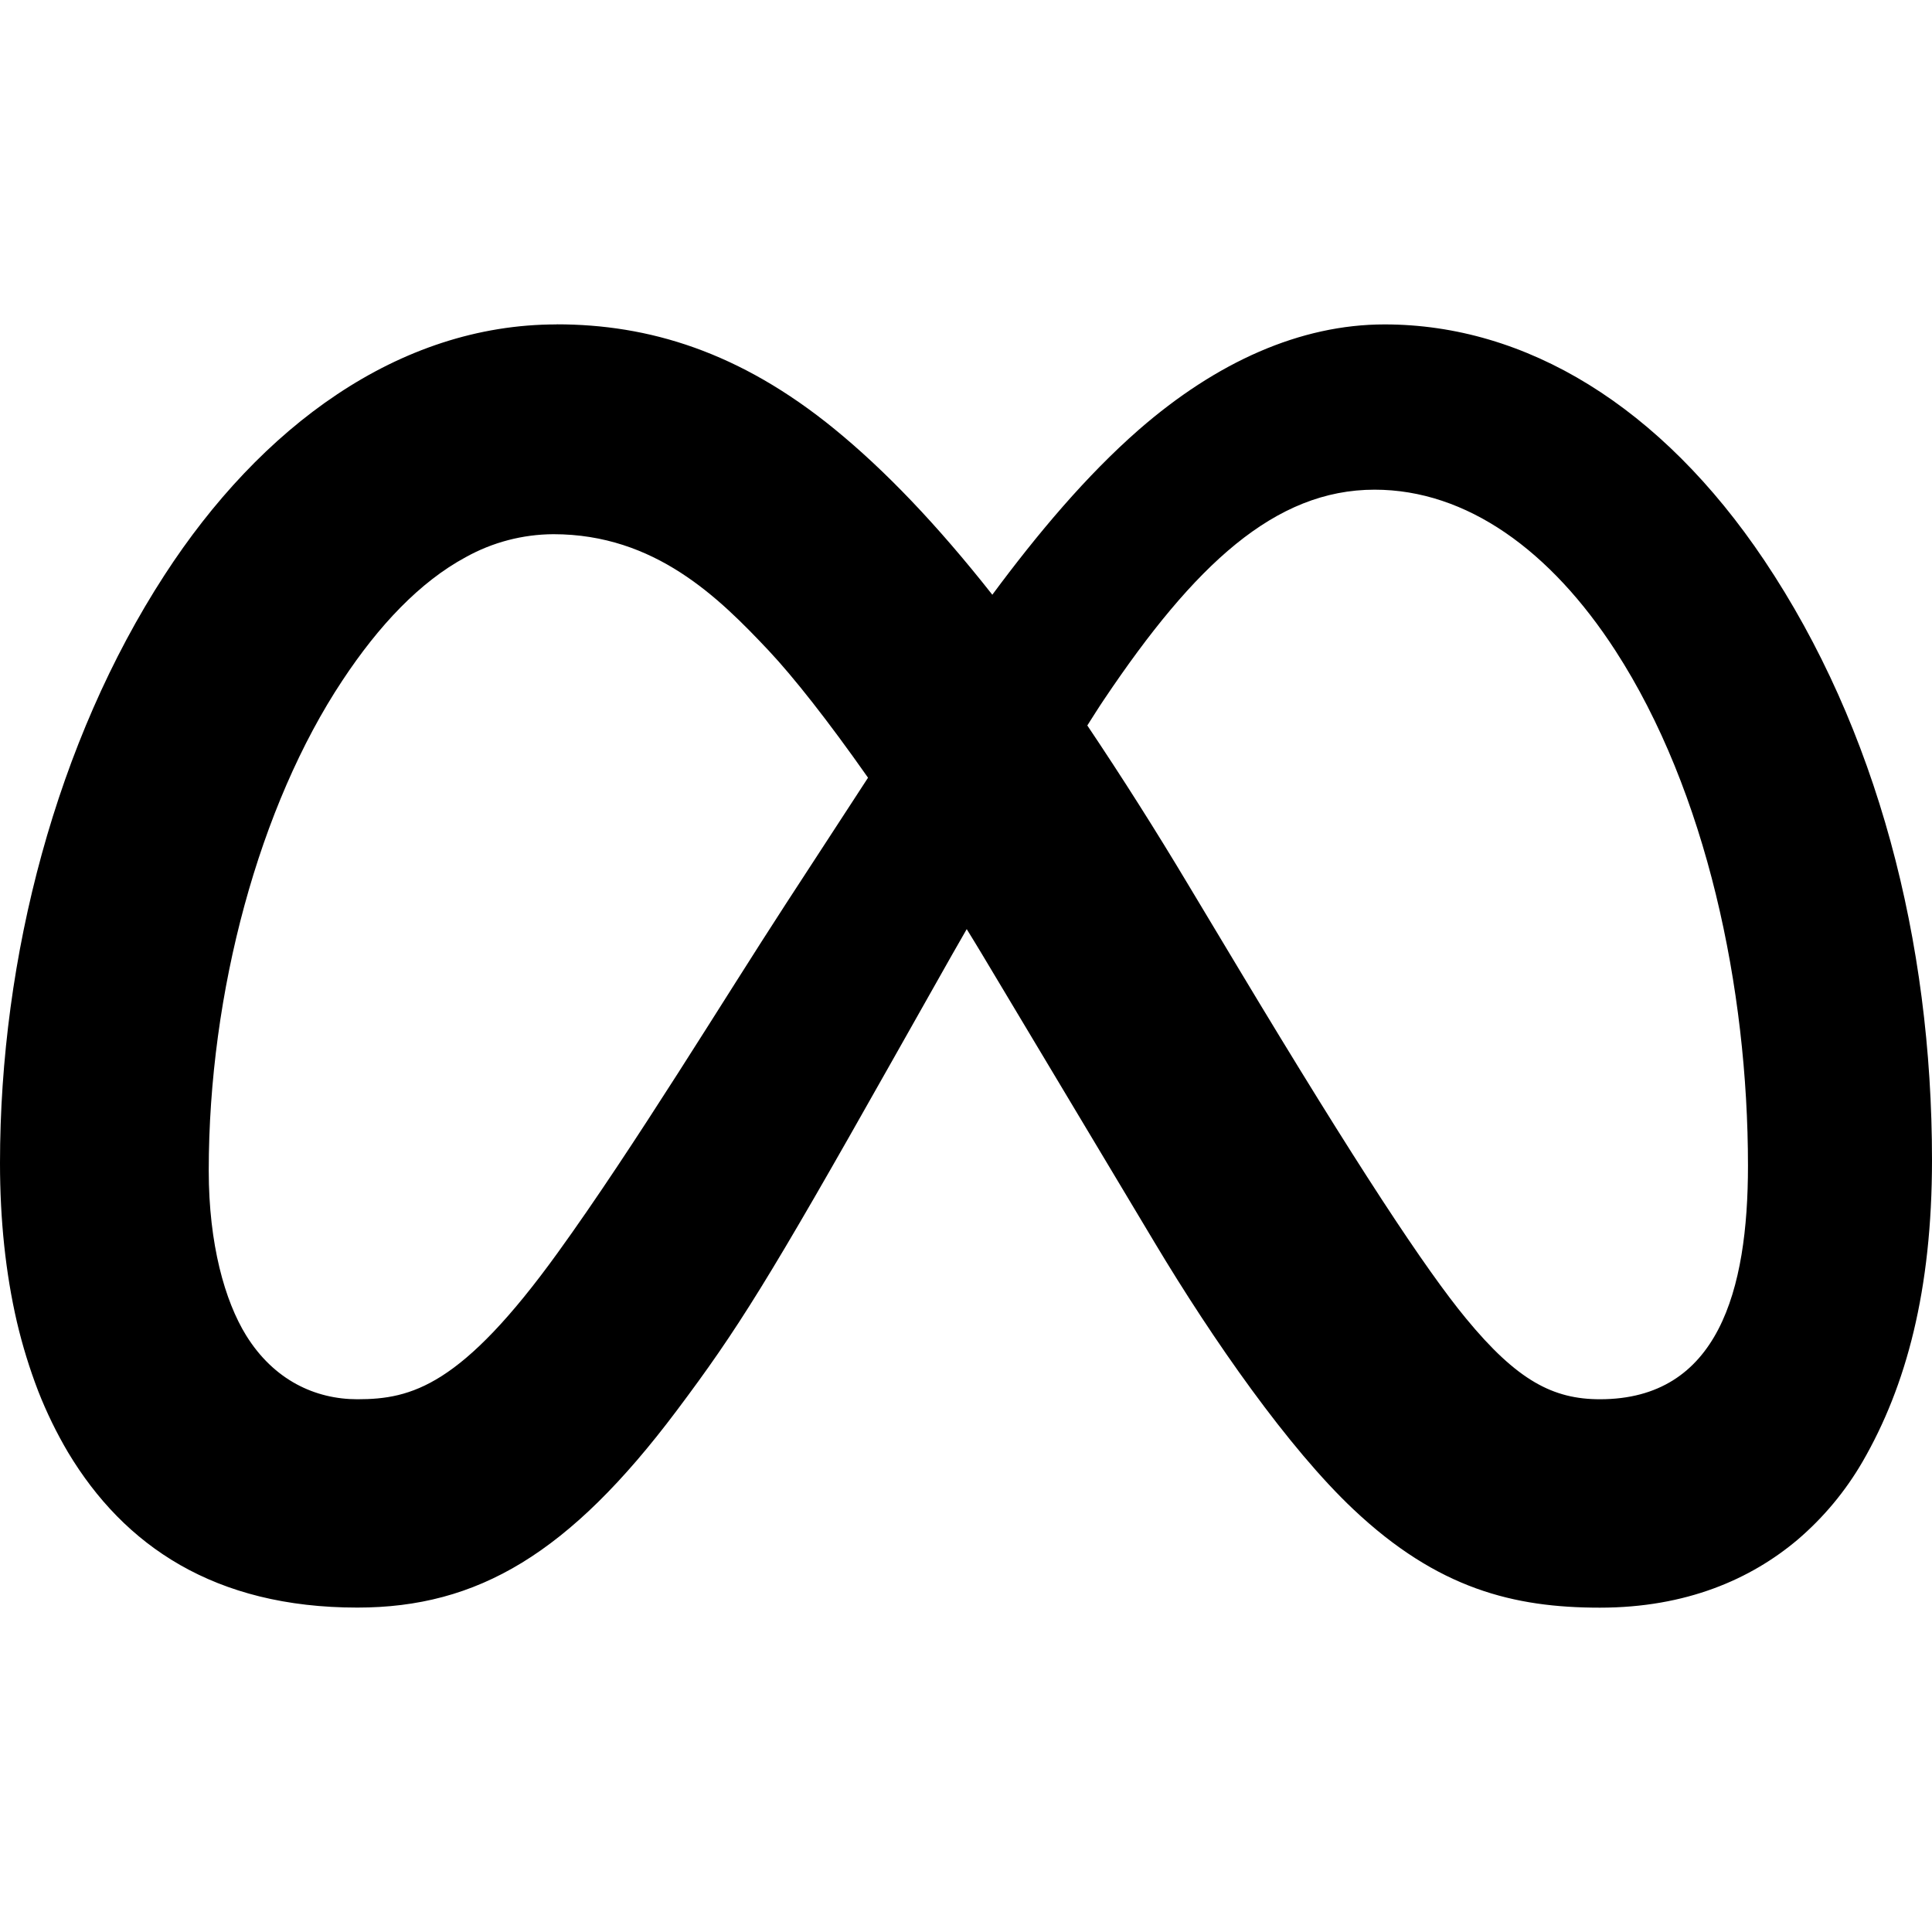
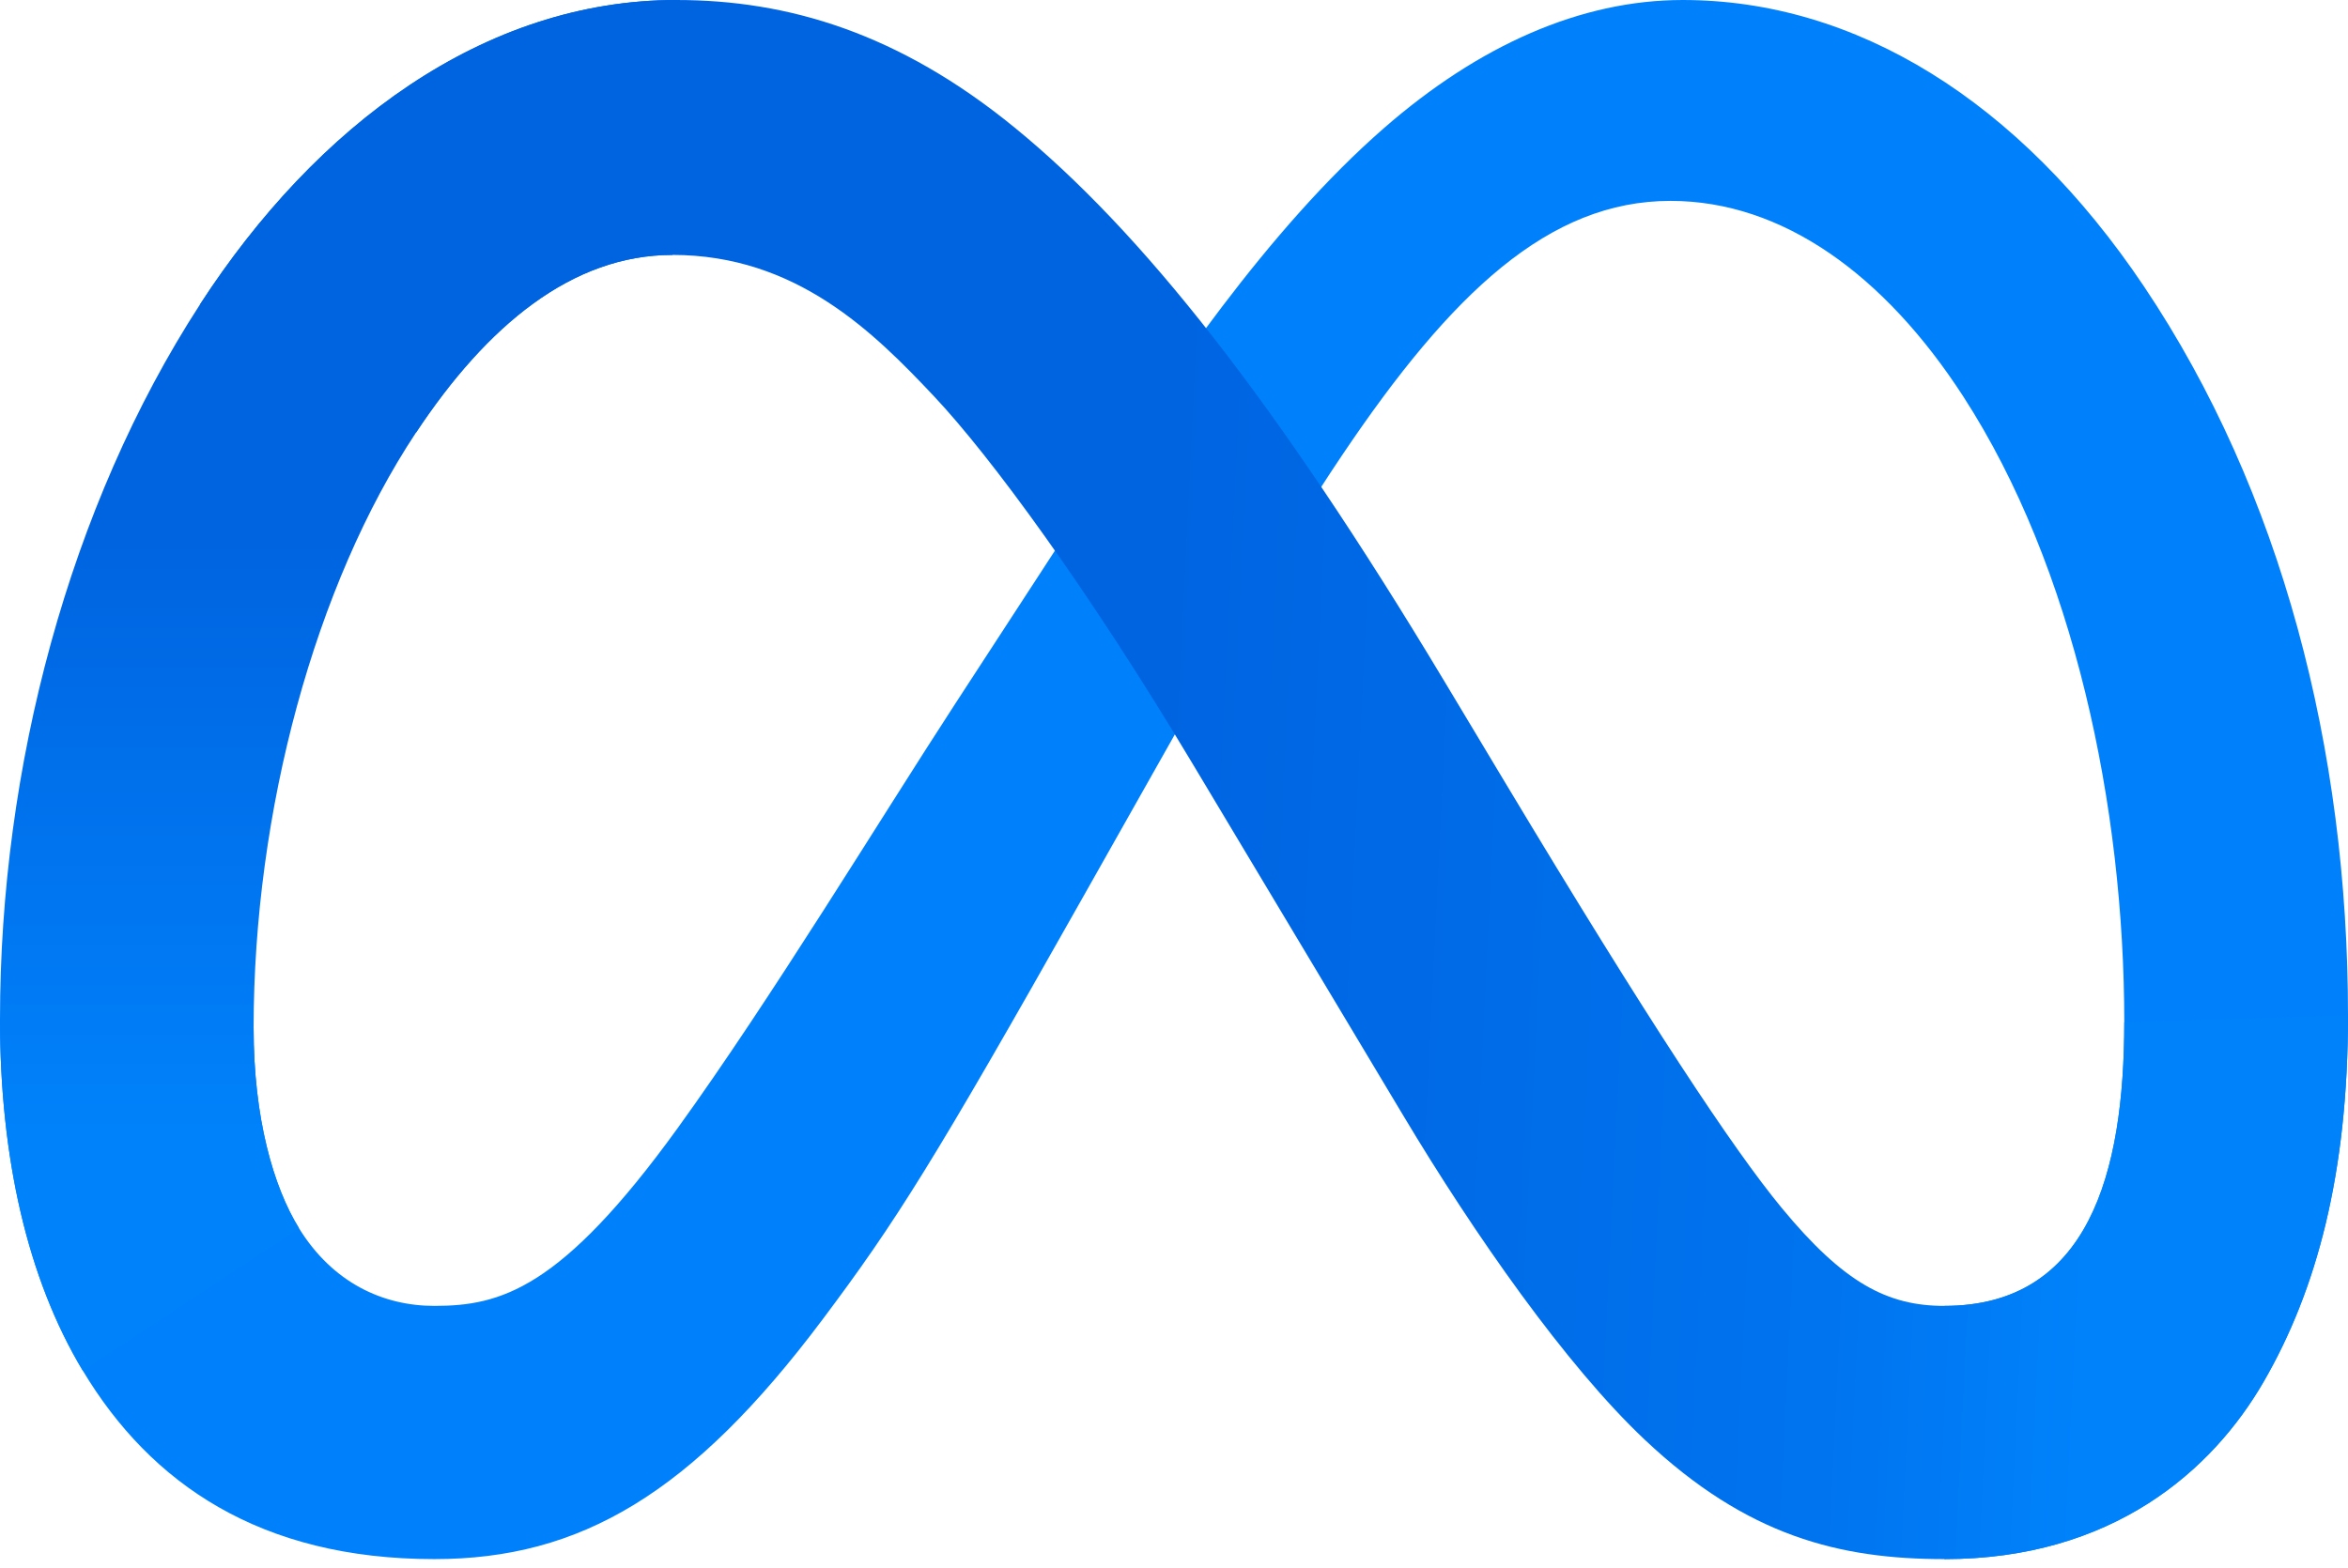
- <svg xmlns="http://www.w3.org/2000/svg" role="img" viewBox="0 0 24 24">
-   <path d="M6.915 4.03c-1.968 0-3.683 1.28-4.871 3.113C.704 9.208 0 11.883 0 14.449c0 .706.07 1.369.21 1.973a6.624 6.624 0 0 0 .265.86 5.297 5.297 0 0 0 .371.761c.696 1.159 1.818 1.927 3.593 1.927 1.497 0 2.633-.671 3.965-2.444.76-1.012 1.144-1.626 2.663-4.32l.756-1.339.186-.325c.061.1.121.196.183.3l2.152 3.595c.724 1.21 1.665 2.556 2.47 3.314 1.046.987 1.992 1.22 3.06 1.22 1.075 0 1.876-.355 2.455-.843a3.743 3.743 0 0 0 .81-.973c.542-.939.861-2.127.861-3.745 0-2.72-.681-5.357-2.084-7.45-1.282-1.912-2.957-2.93-4.716-2.93-1.047 0-2.088.467-3.053 1.308-.652.57-1.257 1.29-1.82 2.05-.69-.875-1.335-1.547-1.958-2.056-1.182-.966-2.315-1.303-3.454-1.303zm10.16 2.053c1.147 0 2.188.758 2.992 1.999 1.132 1.748 1.647 4.195 1.647 6.4 0 1.548-.368 2.9-1.839 2.9-.58 0-1.027-.23-1.664-1.004-.496-.601-1.343-1.878-2.832-4.358l-.617-1.028a44.908 44.908 0 0 0-1.255-1.98c.07-.109.141-.224.211-.327 1.12-1.667 2.118-2.602 3.358-2.602zm-10.201.553c1.265 0 2.058.791 2.675 1.446.307.327.737.871 1.234 1.579l-1.02 1.566c-.757 1.163-1.882 3.017-2.837 4.338-1.191 1.649-1.81 1.817-2.486 1.817-.524 0-1.038-.237-1.383-.794-.263-.426-.464-1.13-.464-2.046 0-2.221.63-4.535 1.66-6.088.454-.687.964-1.226 1.533-1.533a2.264 2.264 0 0 1 1.088-.285z" />
+ <svg xmlns="http://www.w3.org/2000/svg" width="256px" height="171px" viewBox="0 0 256 171" version="1.1" preserveAspectRatio="xMidYMid">
+   <defs>
+     <linearGradient x1="13.878%" y1="55.934%" x2="89.144%" y2="58.694%" id="linearGradient-1">
+       <stop stop-color="#0064E1" offset="0%" />
+       <stop stop-color="#0064E1" offset="40%" />
+       <stop stop-color="#0073EE" offset="83%" />
+       <stop stop-color="#0082FB" offset="100%" />
+     </linearGradient>
+     <linearGradient x1="54.315%" y1="82.782%" x2="54.315%" y2="39.307%" id="linearGradient-2">
+       <stop stop-color="#0082FB" offset="0%" />
+       <stop stop-color="#0064E0" offset="100%" />
+     </linearGradient>
+   </defs>
+   <g>
+     <path d="M27.651,112.136 C27.651,121.911 29.797,129.415 32.601,133.956 C36.278,139.903 41.762,142.422 47.352,142.422 C54.563,142.422 61.16,140.633 73.873,123.05 C84.057,108.958 96.058,89.176 104.132,76.775 L117.807,55.765 C127.306,41.174 138.3,24.954 150.906,13.959 C161.197,4.985 172.299,0 183.471,0 C202.229,0 220.096,10.87 233.77,31.257 C248.736,53.584 256,81.707 256,110.729 C256,127.982 252.599,140.659 246.813,150.675 C241.222,160.361 230.325,170.038 211.995,170.038 L211.995,142.422 C227.69,142.422 231.607,128 231.607,111.495 C231.607,87.974 226.123,61.872 214.043,43.222 C205.469,29.992 194.359,21.909 182.136,21.909 C168.916,21.909 158.277,31.88 146.321,49.658 C139.965,59.104 133.439,70.615 126.113,83.603 L118.047,97.892 C101.844,126.62 97.74,133.163 89.639,143.962 C75.44,162.871 63.315,170.038 47.352,170.038 C28.417,170.038 16.443,161.838 9.027,149.482 C2.973,139.413 0,126.202 0,111.148 L27.651,112.136 Z" fill="#0081FB" />
+     <path d="M21.802,33.206 C34.479,13.665 52.774,0 73.757,0 C85.909,0 97.99,3.597 110.605,13.897 C124.403,25.158 139.11,43.702 157.458,74.265 L164.037,85.232 C179.919,111.691 188.955,125.303 194.243,131.721 C201.045,139.965 205.808,142.422 211.995,142.422 C227.69,142.422 231.607,128 231.607,111.495 L256,110.729 C256,127.982 252.599,140.659 246.813,150.675 C241.222,160.361 230.325,170.038 211.995,170.038 C200.6,170.038 190.504,167.563 179.341,157.031 C170.759,148.948 160.726,134.588 153.007,121.679 L130.048,83.327 C118.528,64.08 107.96,49.729 101.844,43.23 C95.266,36.242 86.808,27.802 73.312,27.802 C62.389,27.802 53.112,35.468 45.349,47.192 L21.802,33.206 Z" fill="url(#linearGradient-1)" />
+     <path d="M73.312,27.802 C62.389,27.802 53.112,35.468 45.349,47.192 C34.373,63.76 27.651,88.437 27.651,112.136 C27.651,121.911 29.797,129.415 32.601,133.956 L9.027,149.482 C2.973,139.413 0,126.202 0,111.148 C0,83.772 7.514,55.24 21.802,33.206 C34.479,13.665 52.774,0 73.757,0 L73.312,27.802 Z" fill="url(#linearGradient-2)" />
+   </g>
</svg>
